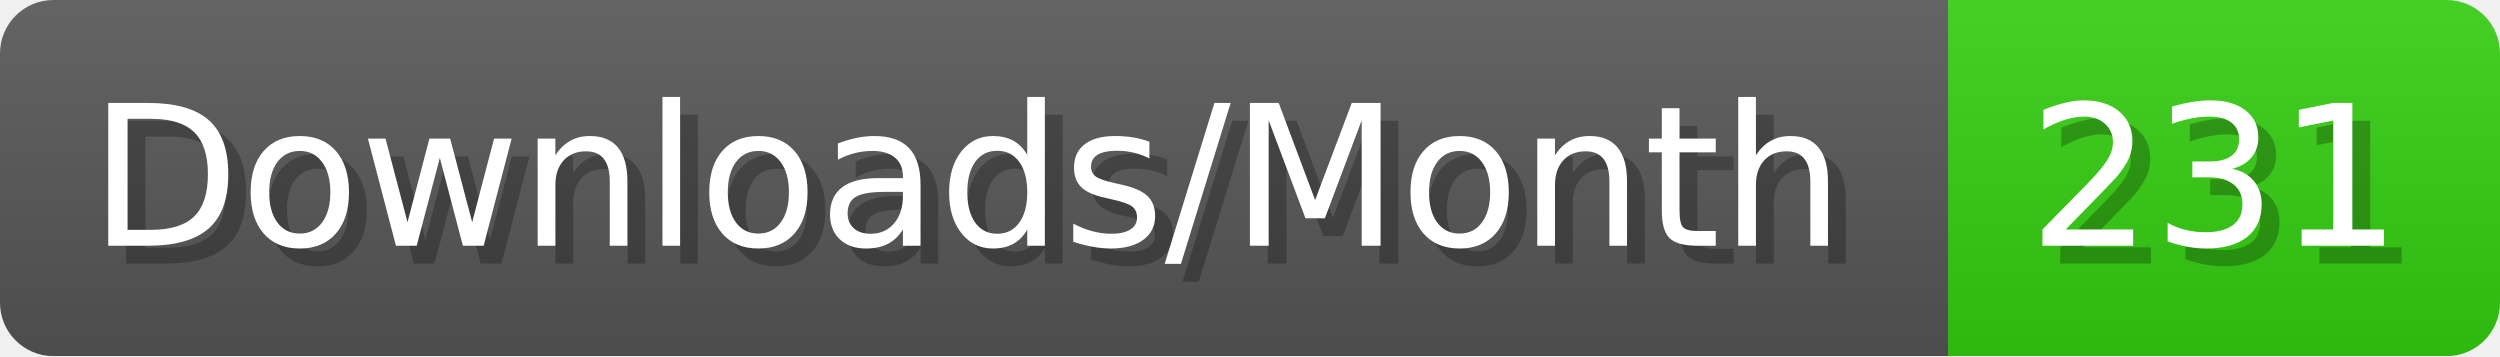
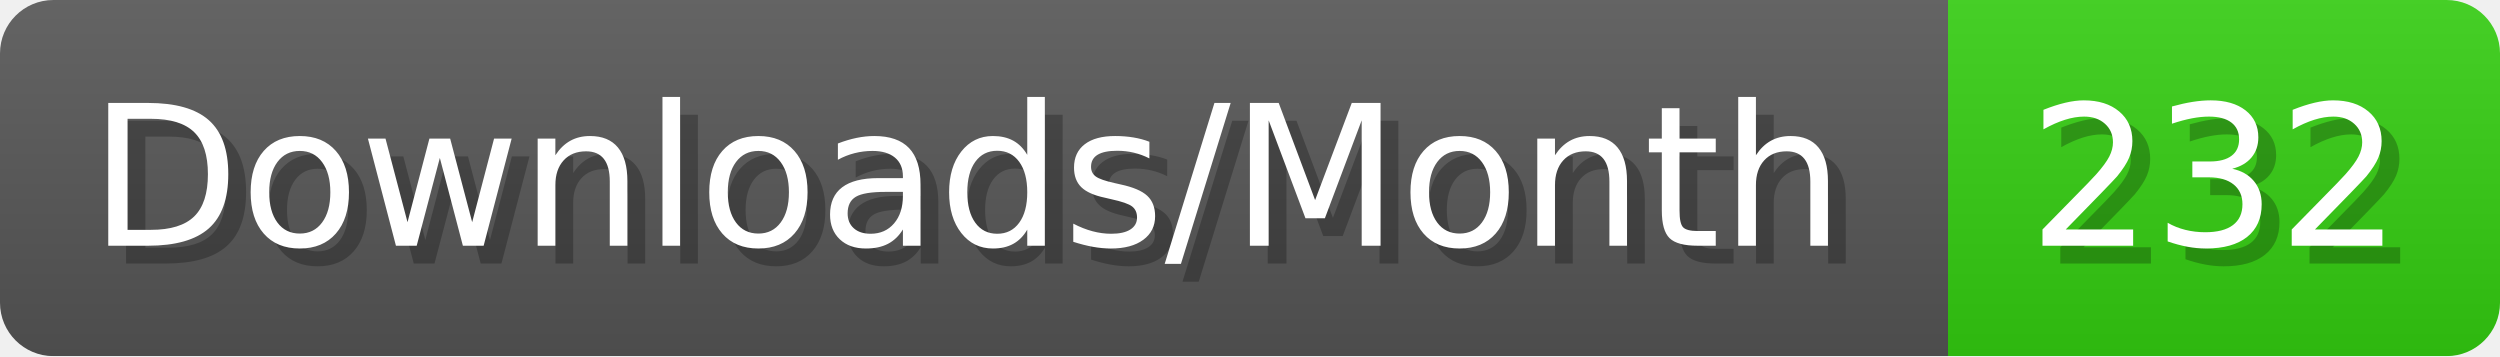
- <svg xmlns="http://www.w3.org/2000/svg" width="140.4" height="20" viewBox="0 0 1404 200" role="img" aria-label="Downloads/Month: 231">
+ <svg xmlns="http://www.w3.org/2000/svg" width="140.4" height="20" viewBox="0 0 1404 200" role="img" aria-label="Downloads/Month: 232">
  <linearGradient id="YlXUI" x2="0" y2="100%">
    <stop offset="0" stop-opacity=".1" stop-color="#EEE" />
    <stop offset="1" stop-opacity=".1" />
  </linearGradient>
  <mask id="JHhop">
    <rect width="1404" height="200" rx="30" fill="#FFF" />
  </mask>
  <g mask="url(#JHhop)">
    <rect width="1094" height="200" fill="#555" />
    <rect width="310" height="200" fill="#3C1" x="1094" />
    <rect width="1404" height="200" fill="url(#YlXUI)" />
  </g>
  <g aria-hidden="true" fill="#fff" text-anchor="start" font-family="Verdana,DejaVu Sans,sans-serif" font-size="110">
    <text x="60" y="148" textLength="994" fill="#000" opacity="0.25">Downloads/Month</text>
    <text x="50" y="138" textLength="994">Downloads/Month</text>
-     <text x="1149" y="148" textLength="210" fill="#000" opacity="0.25">231</text>
-     <text x="1139" y="138" textLength="210">231</text>
+     <text x="1149" y="148" textLength="210" fill="#000" opacity="0.25">232</text>
+     <text x="1139" y="138" textLength="210">232</text>
  </g>
</svg>
